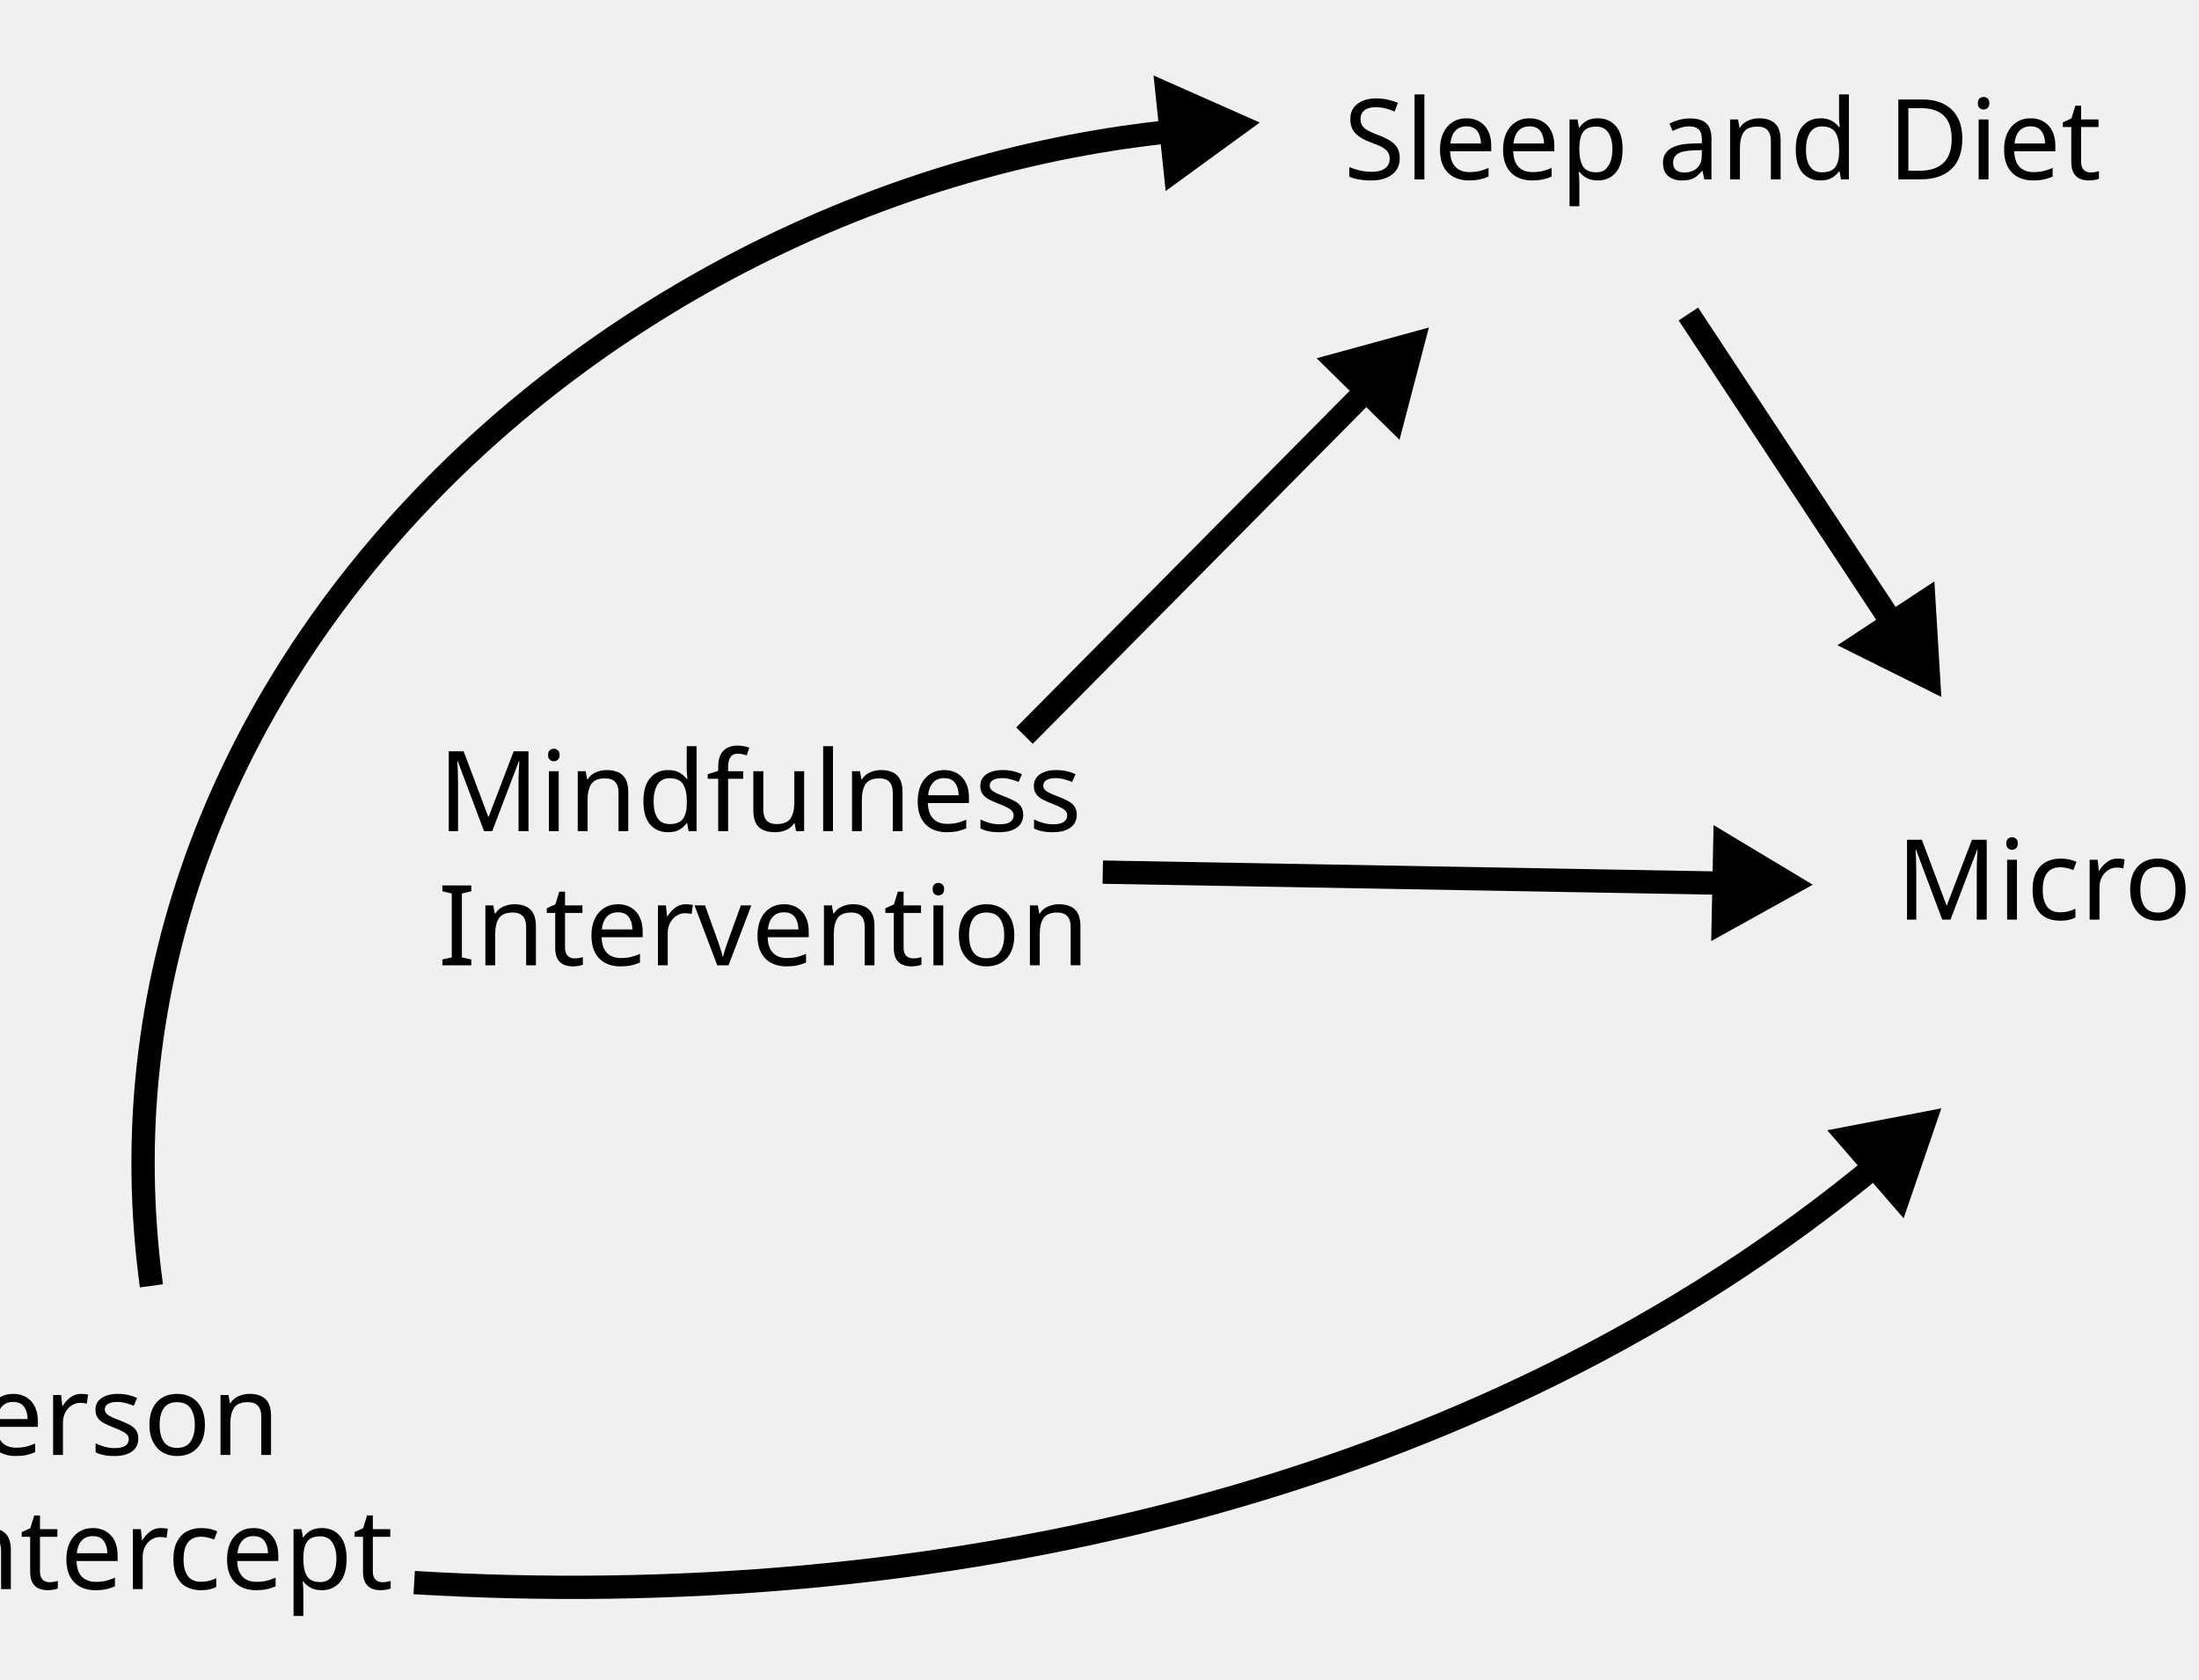
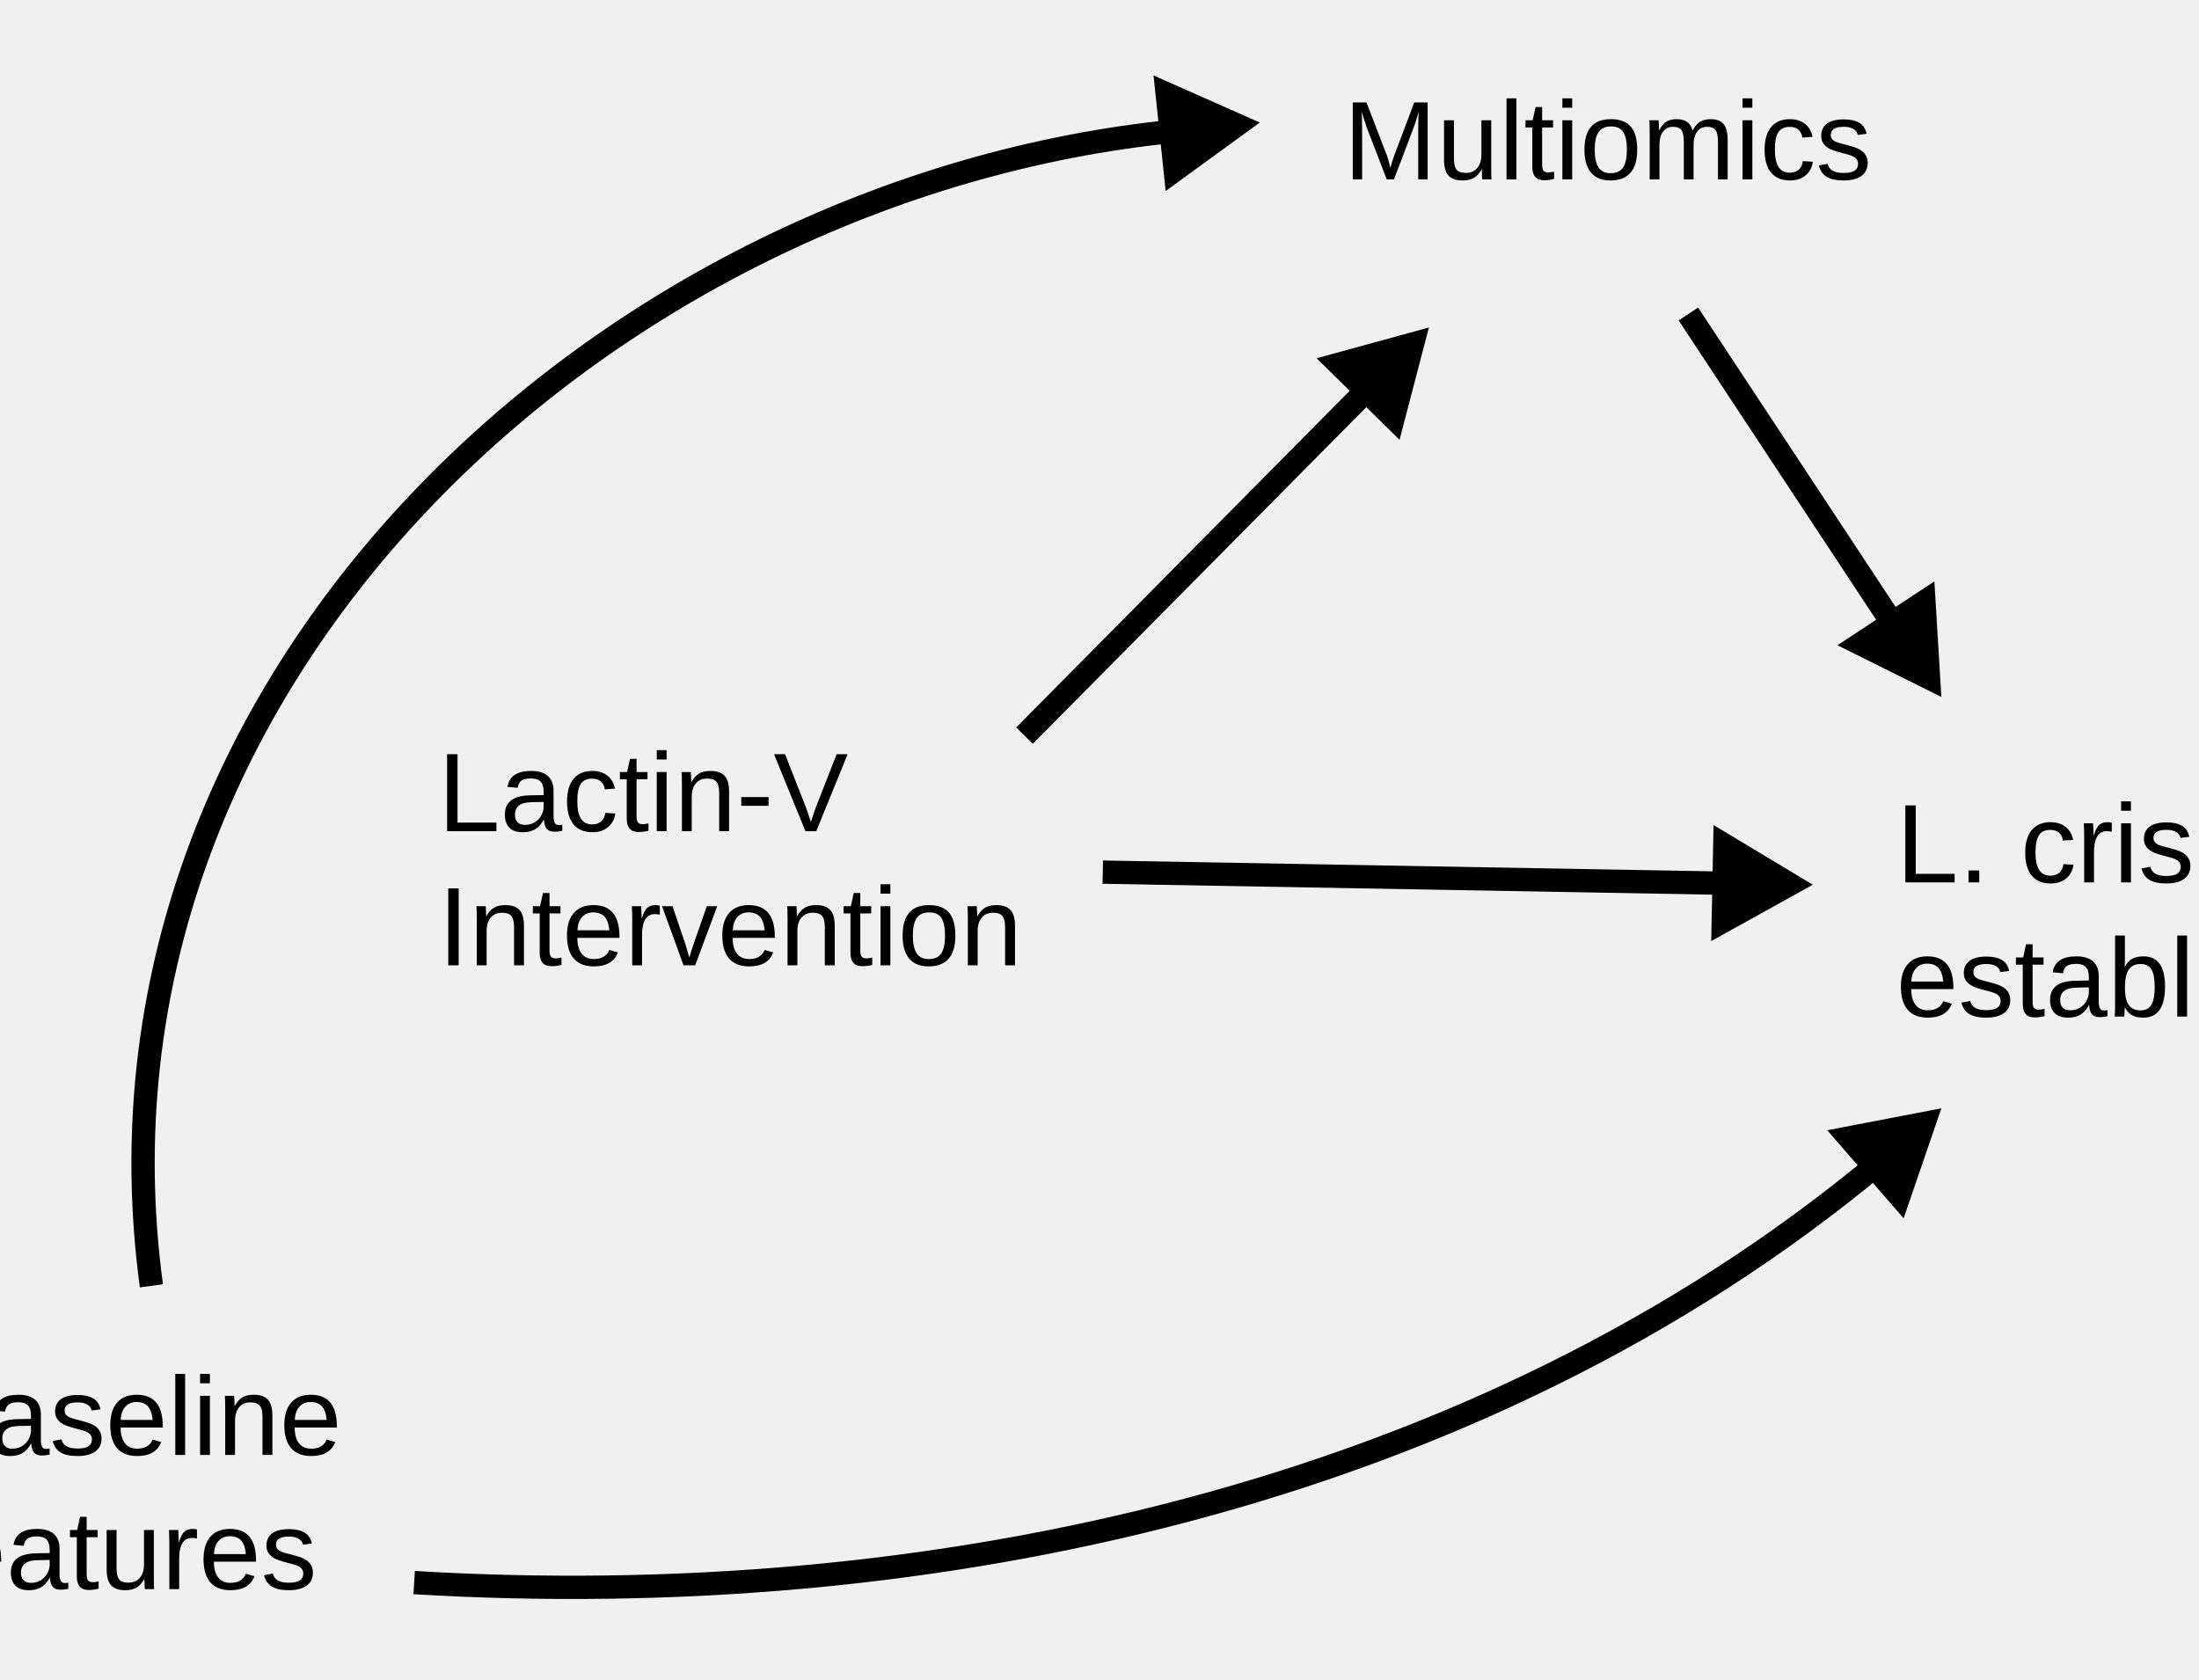
<svg xmlns="http://www.w3.org/2000/svg" id="Calque_1" version="1.1" viewBox="0 0 472 360.6">
  <defs>
    <style>
      .st0 {
-         font-family: MyriadPro-Regular, 'Myriad Pro';
+         font-family: ArialMT, Arial;
        font-size: 24px;
      }

-       .st1 {
+       .st0, .st1 {
+         isolation: isolate;
+       }
+ 
+       .st2 {
        fill: #fff;
      }

-       .st1, .st2 {
+       .st2, .st3 {
        stroke: #000;
        stroke-miterlimit: 10;
      }

-       .st2 {
+       .st3 {
        fill: none;
        stroke-width: 5px;
      }
    </style>
  </defs>
  <g>
-     <line class="st2" x1="236.7" y1="187.2" x2="371.2" y2="189.6" />
+     <line class="st3" x1="236.7" y1="187.2" x2="371.2" y2="189.6" />
    <polygon points="367.3 202 389.1 189.9 367.8 177.1 367.3 202" />
  </g>
  <g>
-     <line class="st2" x1="362.4" y1="67.4" x2="406.8" y2="134.7" />
+     <line class="st3" x1="362.4" y1="67.4" x2="406.8" y2="134.7" />
    <polygon points="394.4 138.5 416.7 149.6 415.2 124.8 394.4 138.5" />
  </g>
  <g>
-     <line class="st2" x1="219.9" y1="157.9" x2="294.1" y2="83" />
+     <line class="st3" x1="219.9" y1="157.9" x2="294.1" y2="83" />
    <polygon points="300.4 94.4 306.7 70.3 282.6 76.9 300.4 94.4" />
  </g>
-   <path class="st1" d="M167.4,40.2" />
+   <path class="st2" d="M167.4,40.2" />
  <g>
-     <path class="st2" d="M32.5,276C14.9,146.3,129.7,40.2,252.6,28.1" />
+     <path class="st3" d="M32.5,276C14.9,146.3,129.7,40.2,252.6,28.1" />
    <polygon points="250.2 41 270.4 26.3 247.6 16.2 250.2 41" />
  </g>
  <g>
-     <path class="st2" d="M403.2,249.7c-86.1,71.7-204.2,96.6-314.3,90" />
+     <path class="st3" d="M403.2,249.7c-86.1,71.7-204.2,96.6-314.3,90" />
    <polygon points="392.2 242.6 416.7 237.9 408.6 261.5 392.2 242.6" />
  </g>
-   <text class="st0" transform="translate(288.4 38.5)">
-     <tspan x="0" y="0">Sleep and Diet</tspan>
-   </text>
-   <text class="st0" transform="translate(407 197.4)">
-     <tspan x="0" y="0">Microbiome</tspan>
-   </text>
-   <text class="st0" transform="translate(94 178.4)">
-     <tspan x="0" y="0">Mindfulness</tspan>
-     <tspan x="0" y="28.8">Intervention</tspan>
-   </text>
-   <text class="st0" transform="translate(-18.7 312.3)">
-     <tspan x="0" y="0">Person </tspan>
-     <tspan x="0" y="28.8">Intercept</tspan>
-   </text>
+   <g class="st1">
+     <text class="st0" transform="translate(288.4 38.5)">
+       <tspan x="0" y="0">Multiomics</tspan>
+     </text>
+   </g>
+   <g class="st1">
+     <text class="st0" transform="translate(407 189.4)">
+       <tspan x="0" y="0">L. crispatus</tspan>
+       <tspan x="0" y="28.8">establishment</tspan>
+     </text>
+   </g>
+   <g class="st1">
+     <text class="st0" transform="translate(94 178.4)">
+       <tspan x="0" y="0">Lactin-V</tspan>
+     </text>
+     <text class="st0" transform="translate(94 207.2)">
+       <tspan x="0" y="0">Intervention</tspan>
+     </text>
+   </g>
+   <g class="st1">
+     <text class="st0" transform="translate(-18.7 312.3)">
+       <tspan x="0" y="0">Baseline</tspan>
+     </text>
+     <text class="st0" transform="translate(-18.7 341.1)">
+       <tspan x="0" y="0">features</tspan>
+     </text>
+   </g>
</svg>
